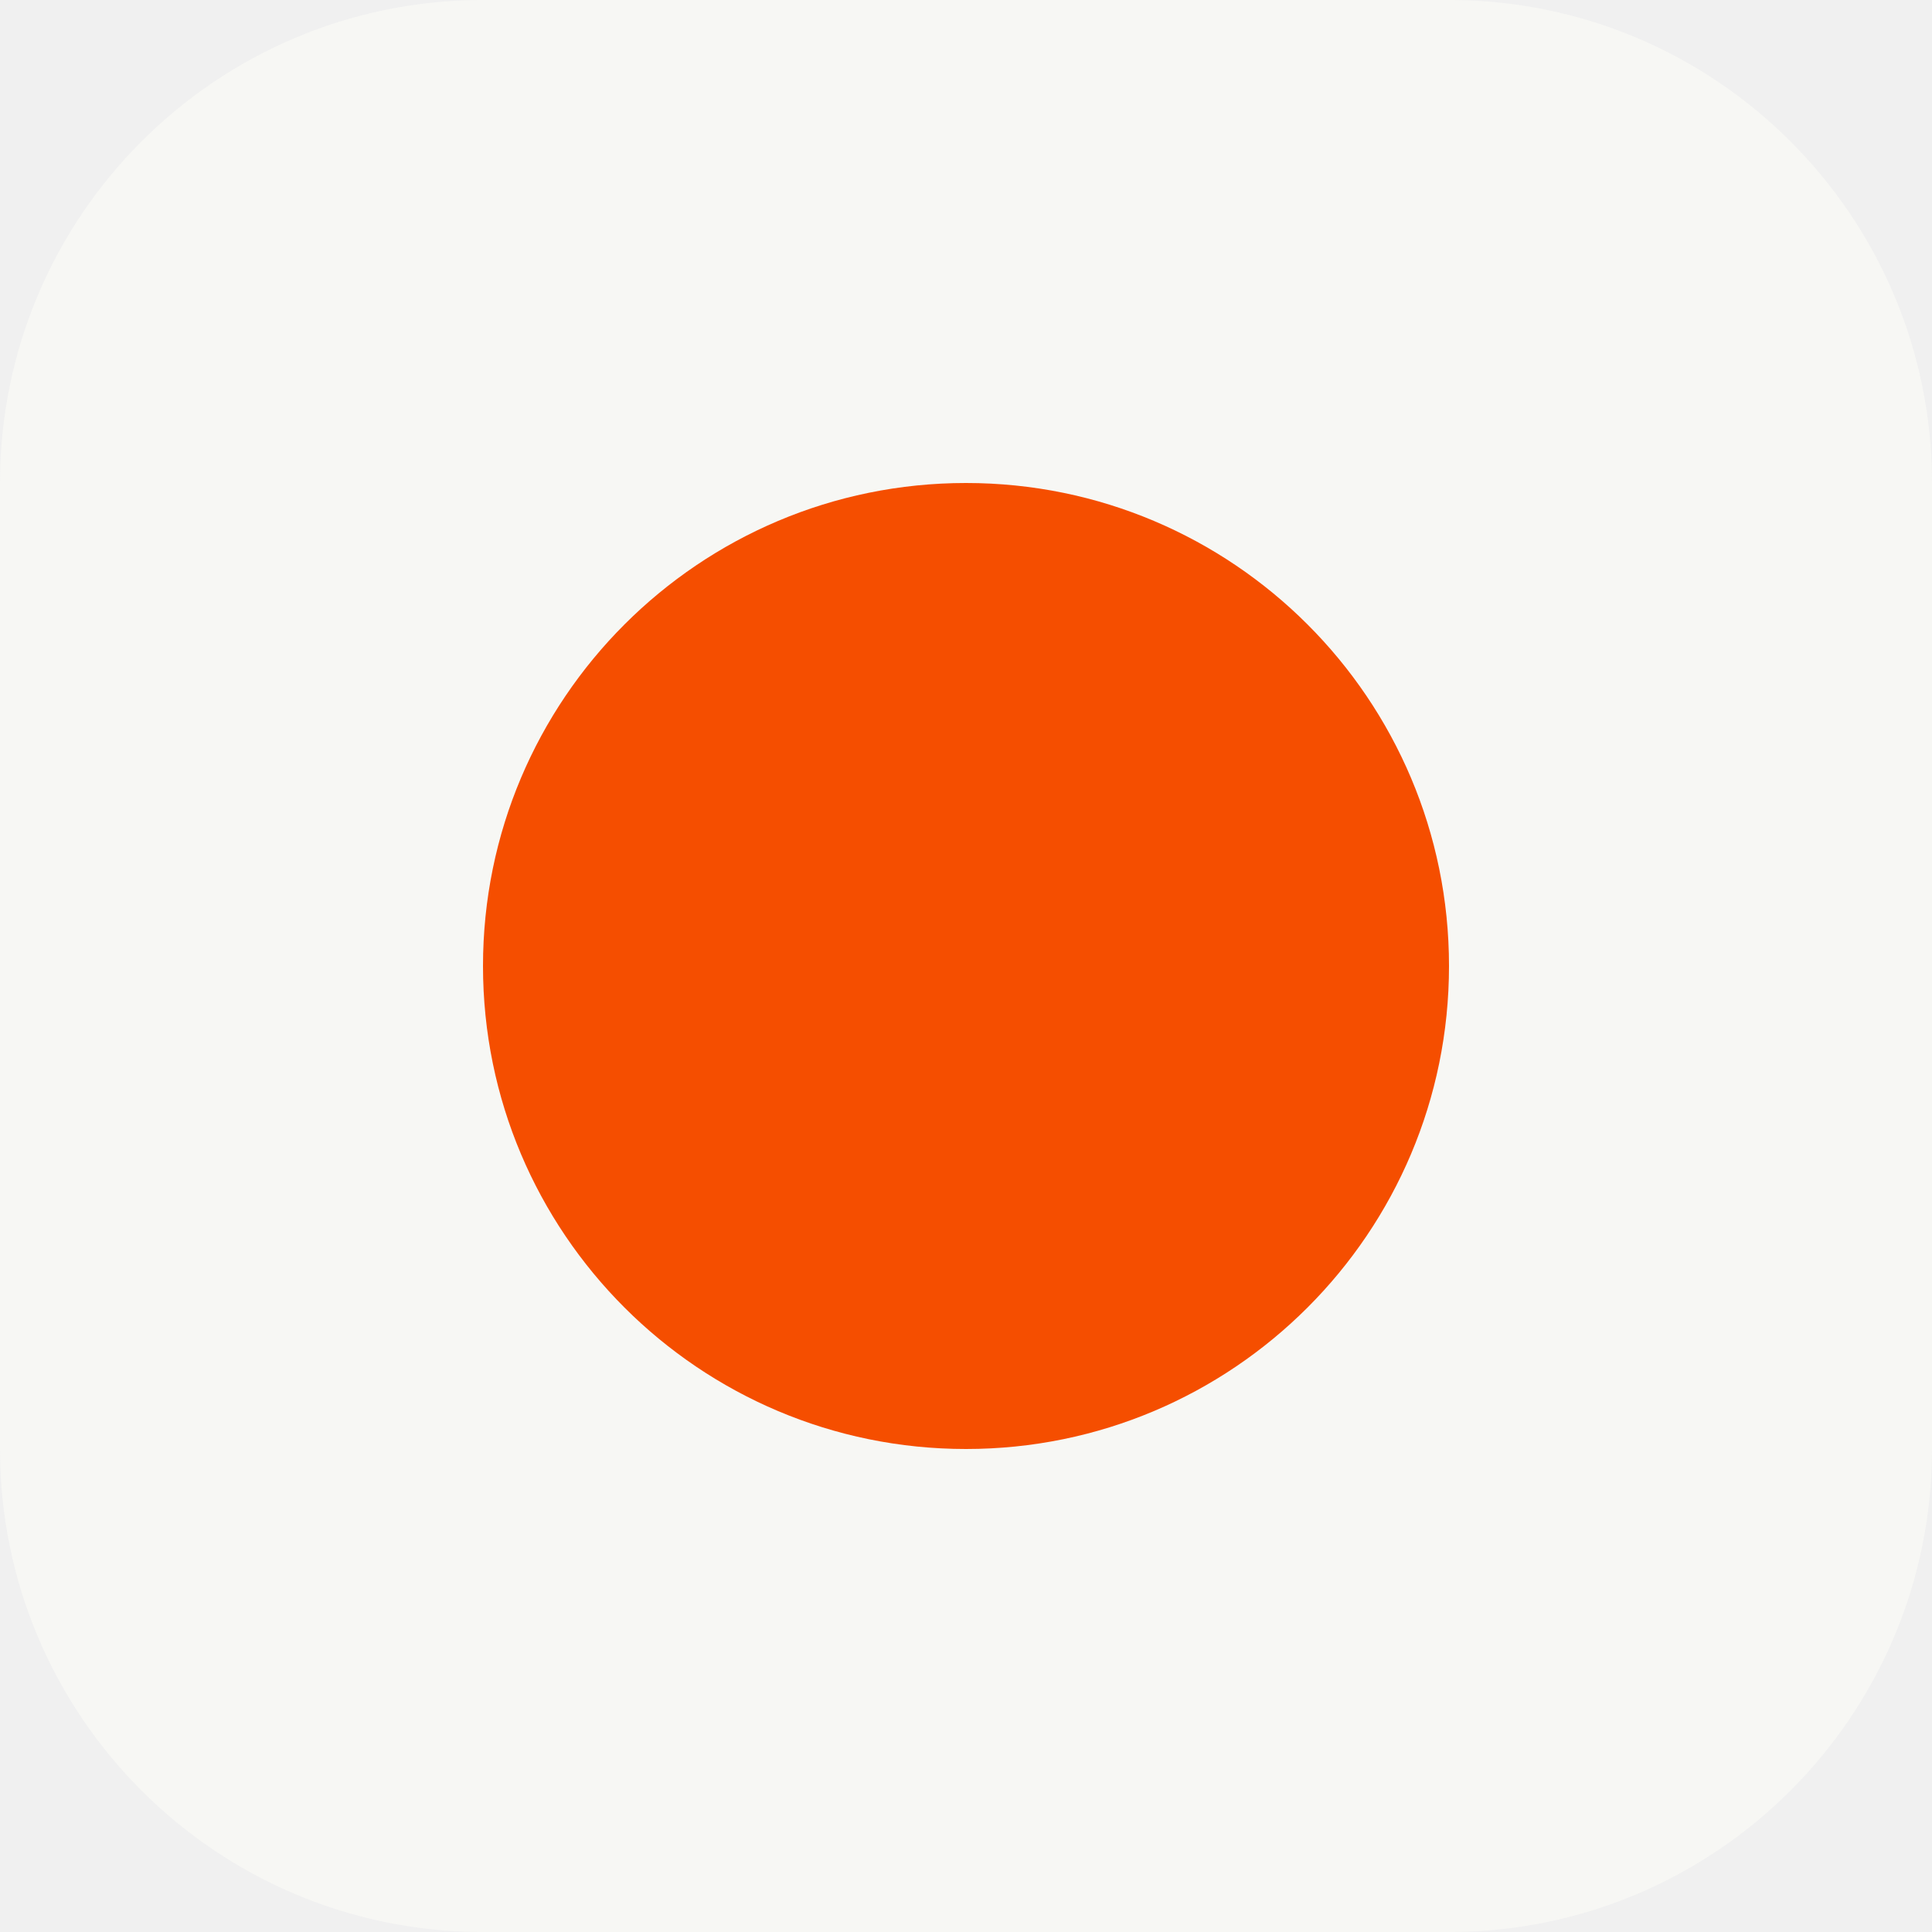
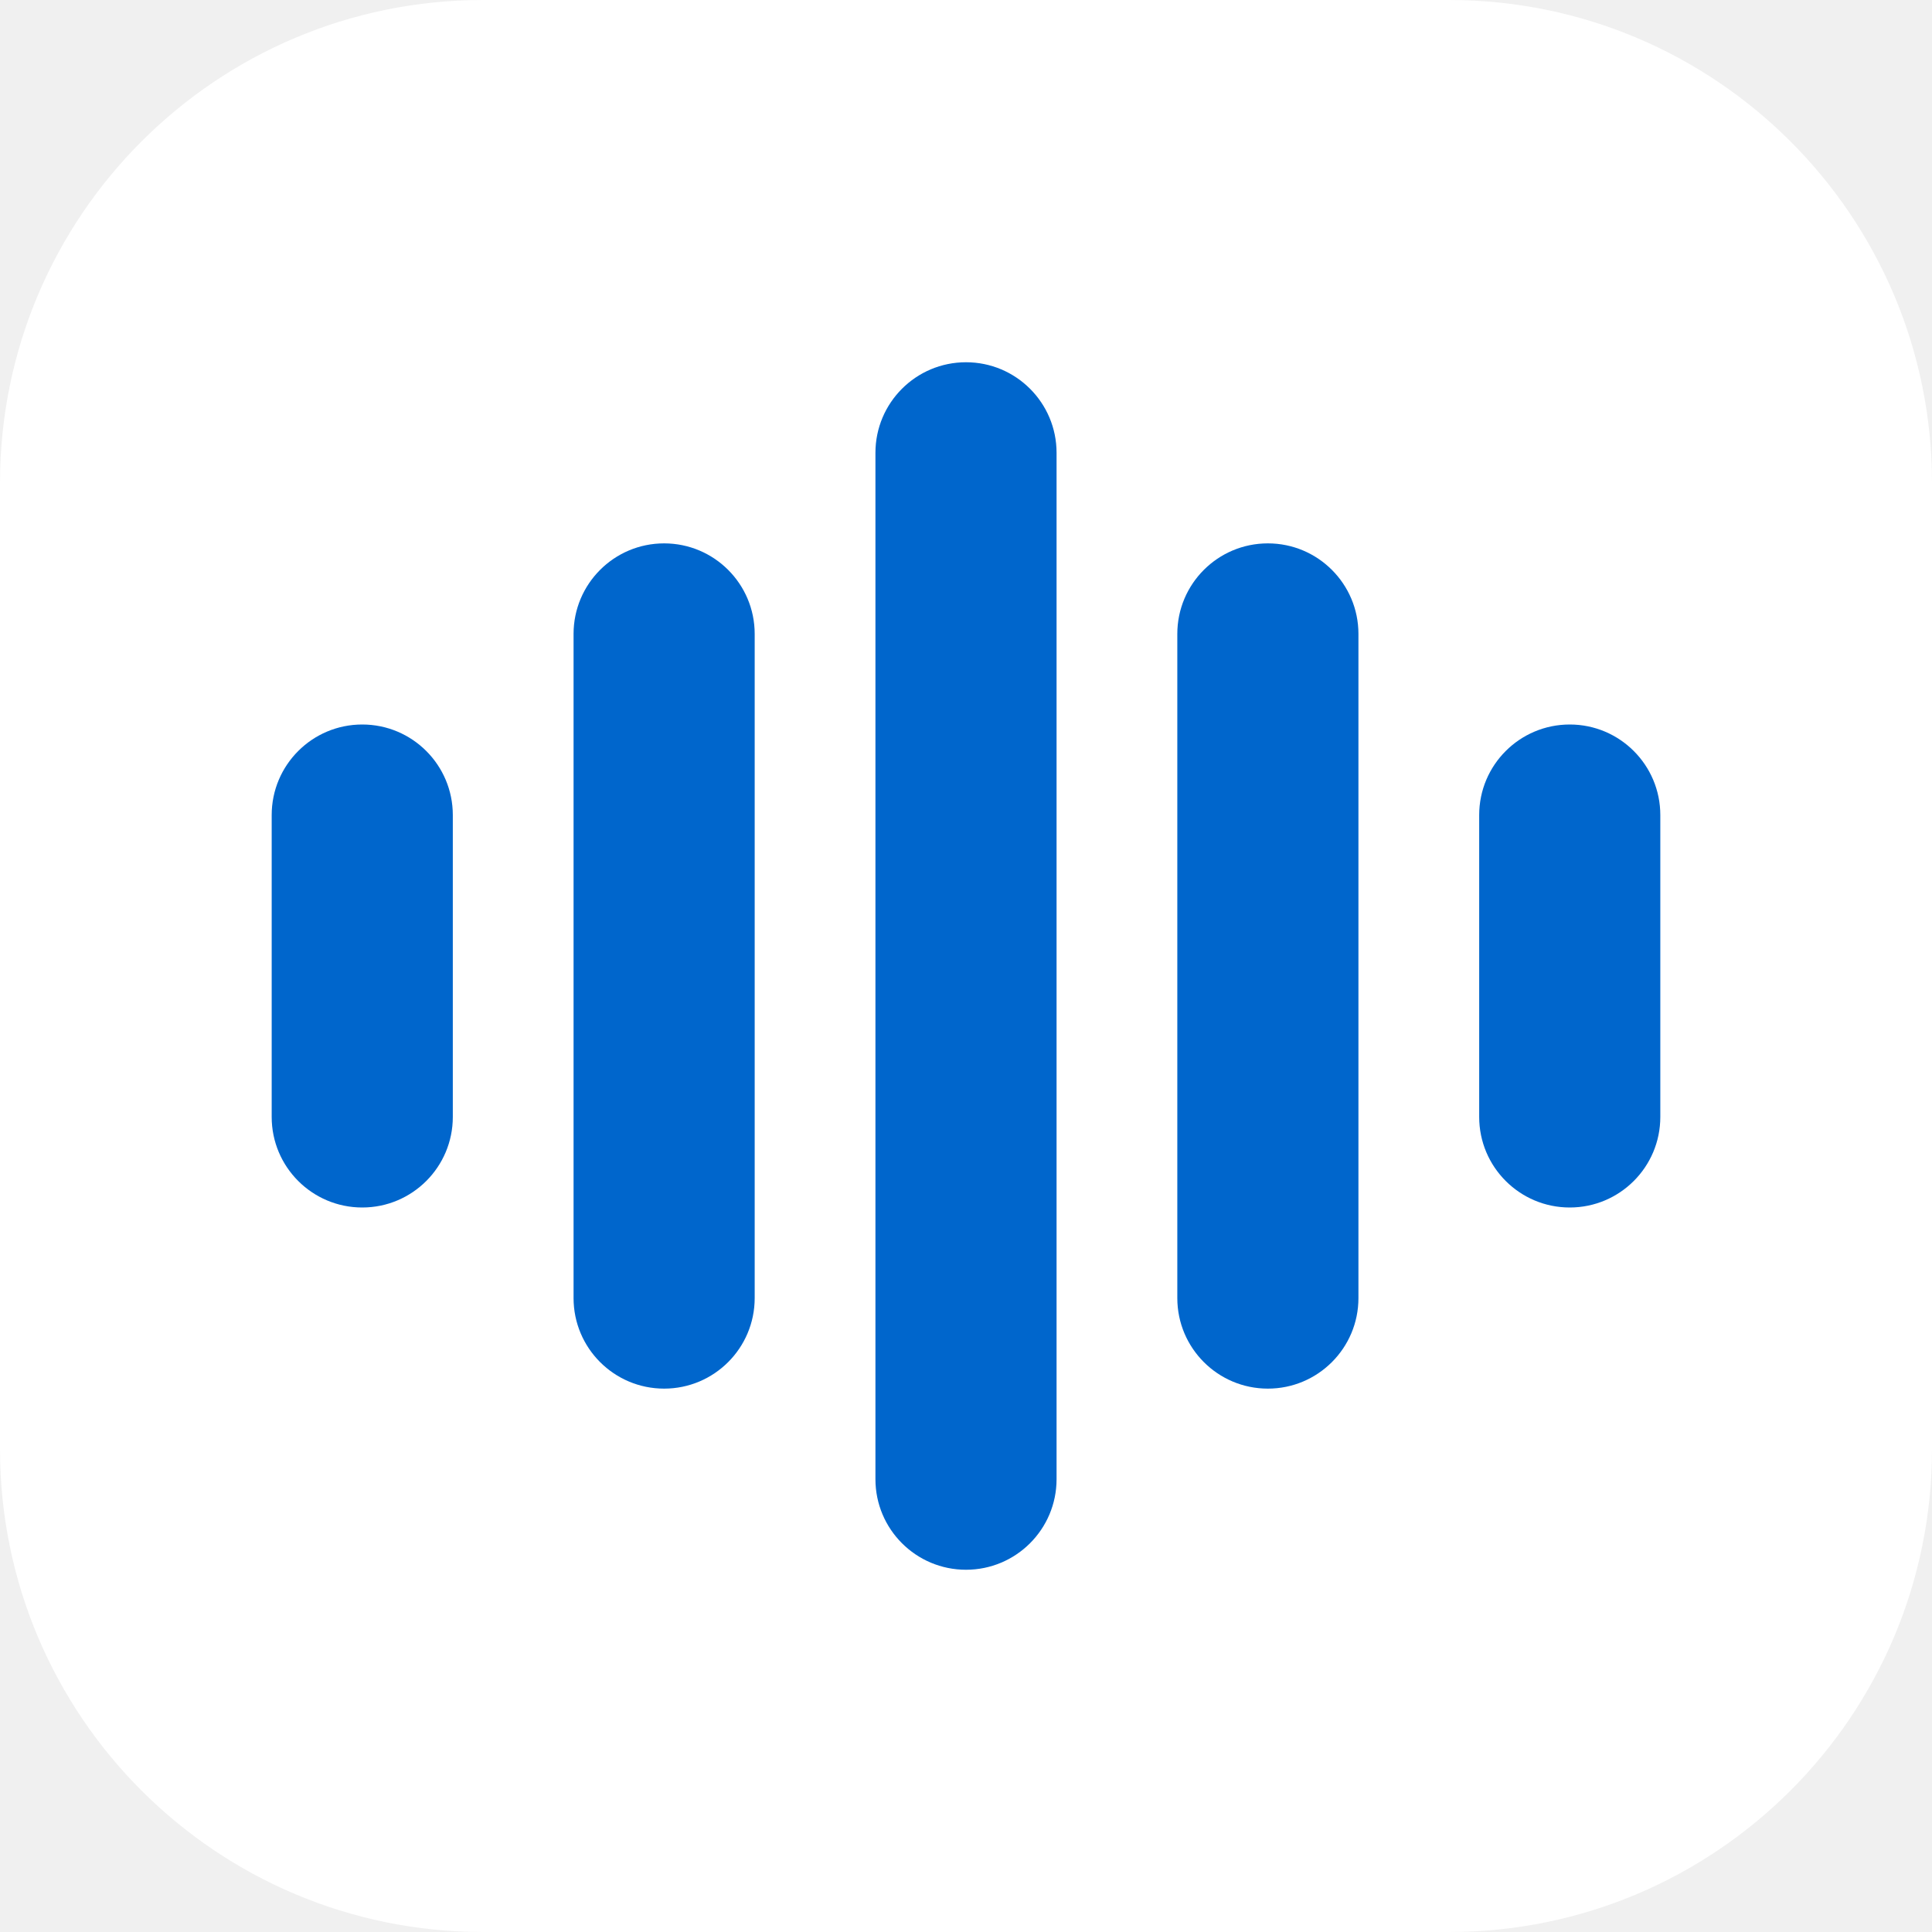
<svg xmlns="http://www.w3.org/2000/svg" viewBox="0 0 32 32" role="img" aria-label="Momentone">
-   <rect width="32" height="32" rx="8" fill="#f7f7f4" />
-   <circle cx="16" cy="16" r="8" fill="#f54e00" />
+   <rect width="32" height="32" rx="8" fill="#ffffff" />
+   <rect x="4.5" y="12" width="3" height="8" rx="1.5" fill="#0066cc" />
+   <rect x="9.5" y="9" width="3" height="14" rx="1.5" fill="#0066cc" />
+   <rect x="14.5" y="6" width="3" height="20" rx="1.5" fill="#0066cc" />
+   <rect x="19.5" y="9" width="3" height="14" rx="1.5" fill="#0066cc" />
+   <rect x="24.5" y="12" width="3" height="8" rx="1.5" fill="#0066cc" />
</svg>
